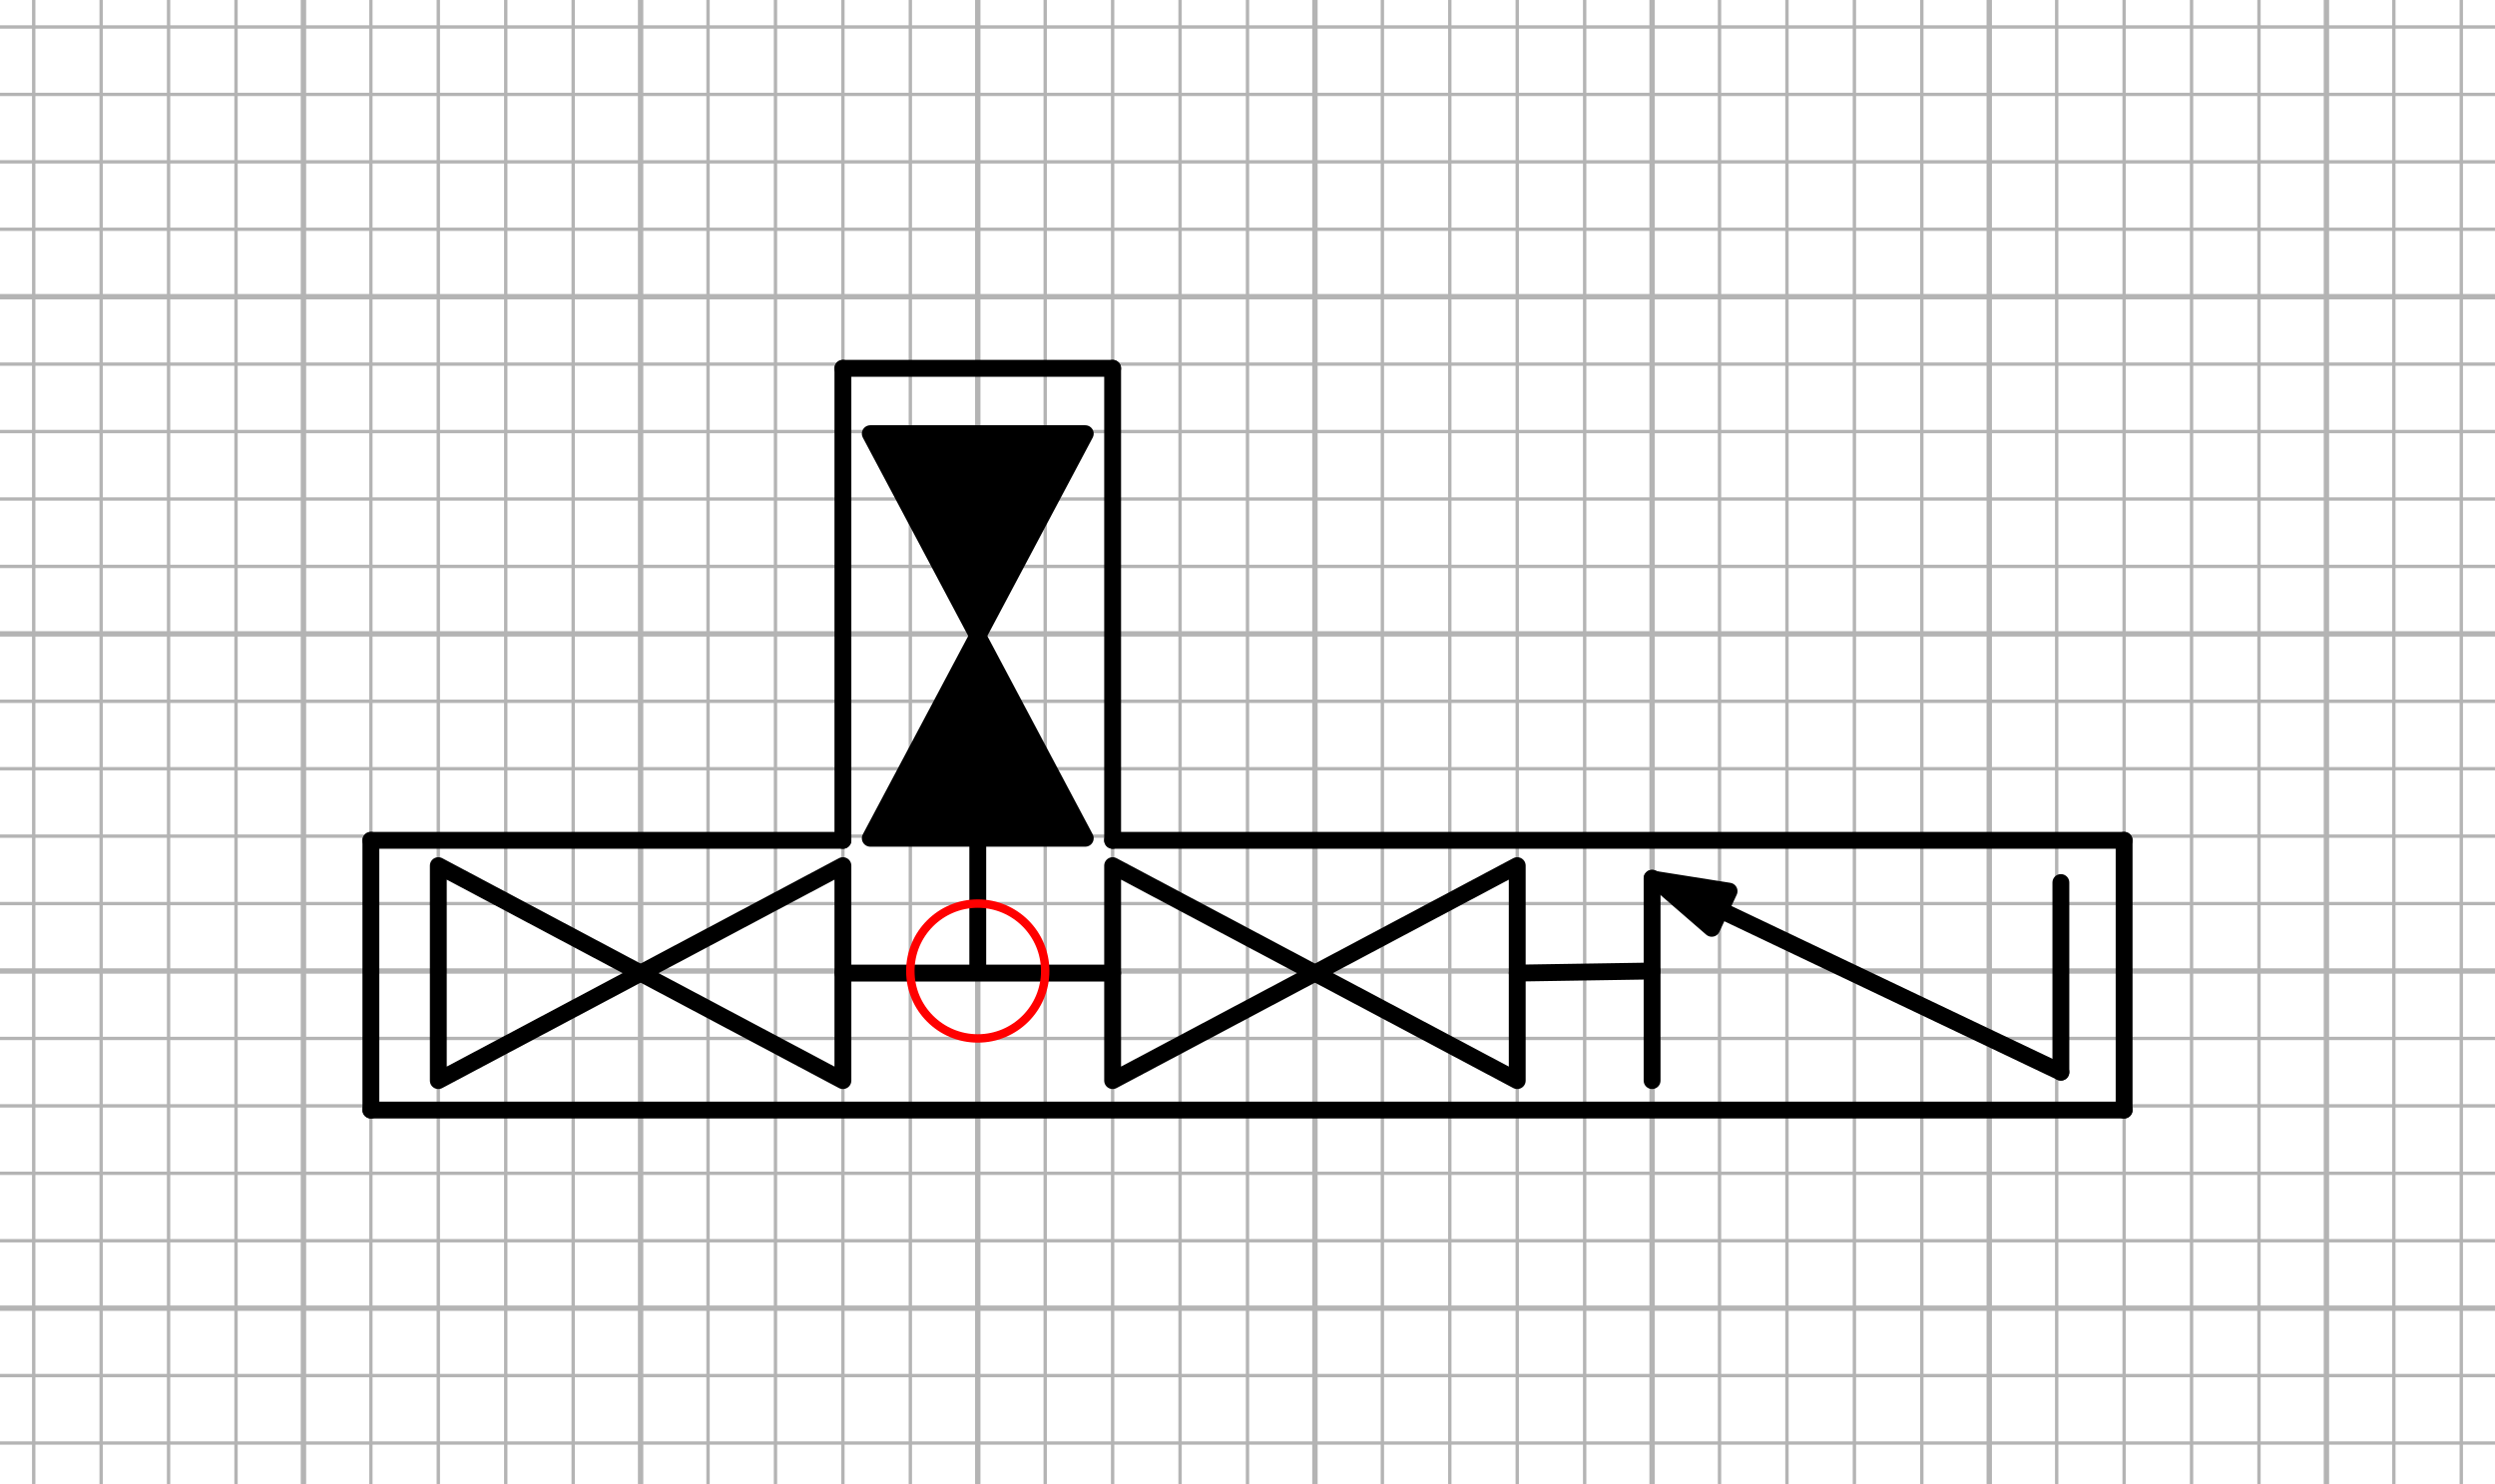
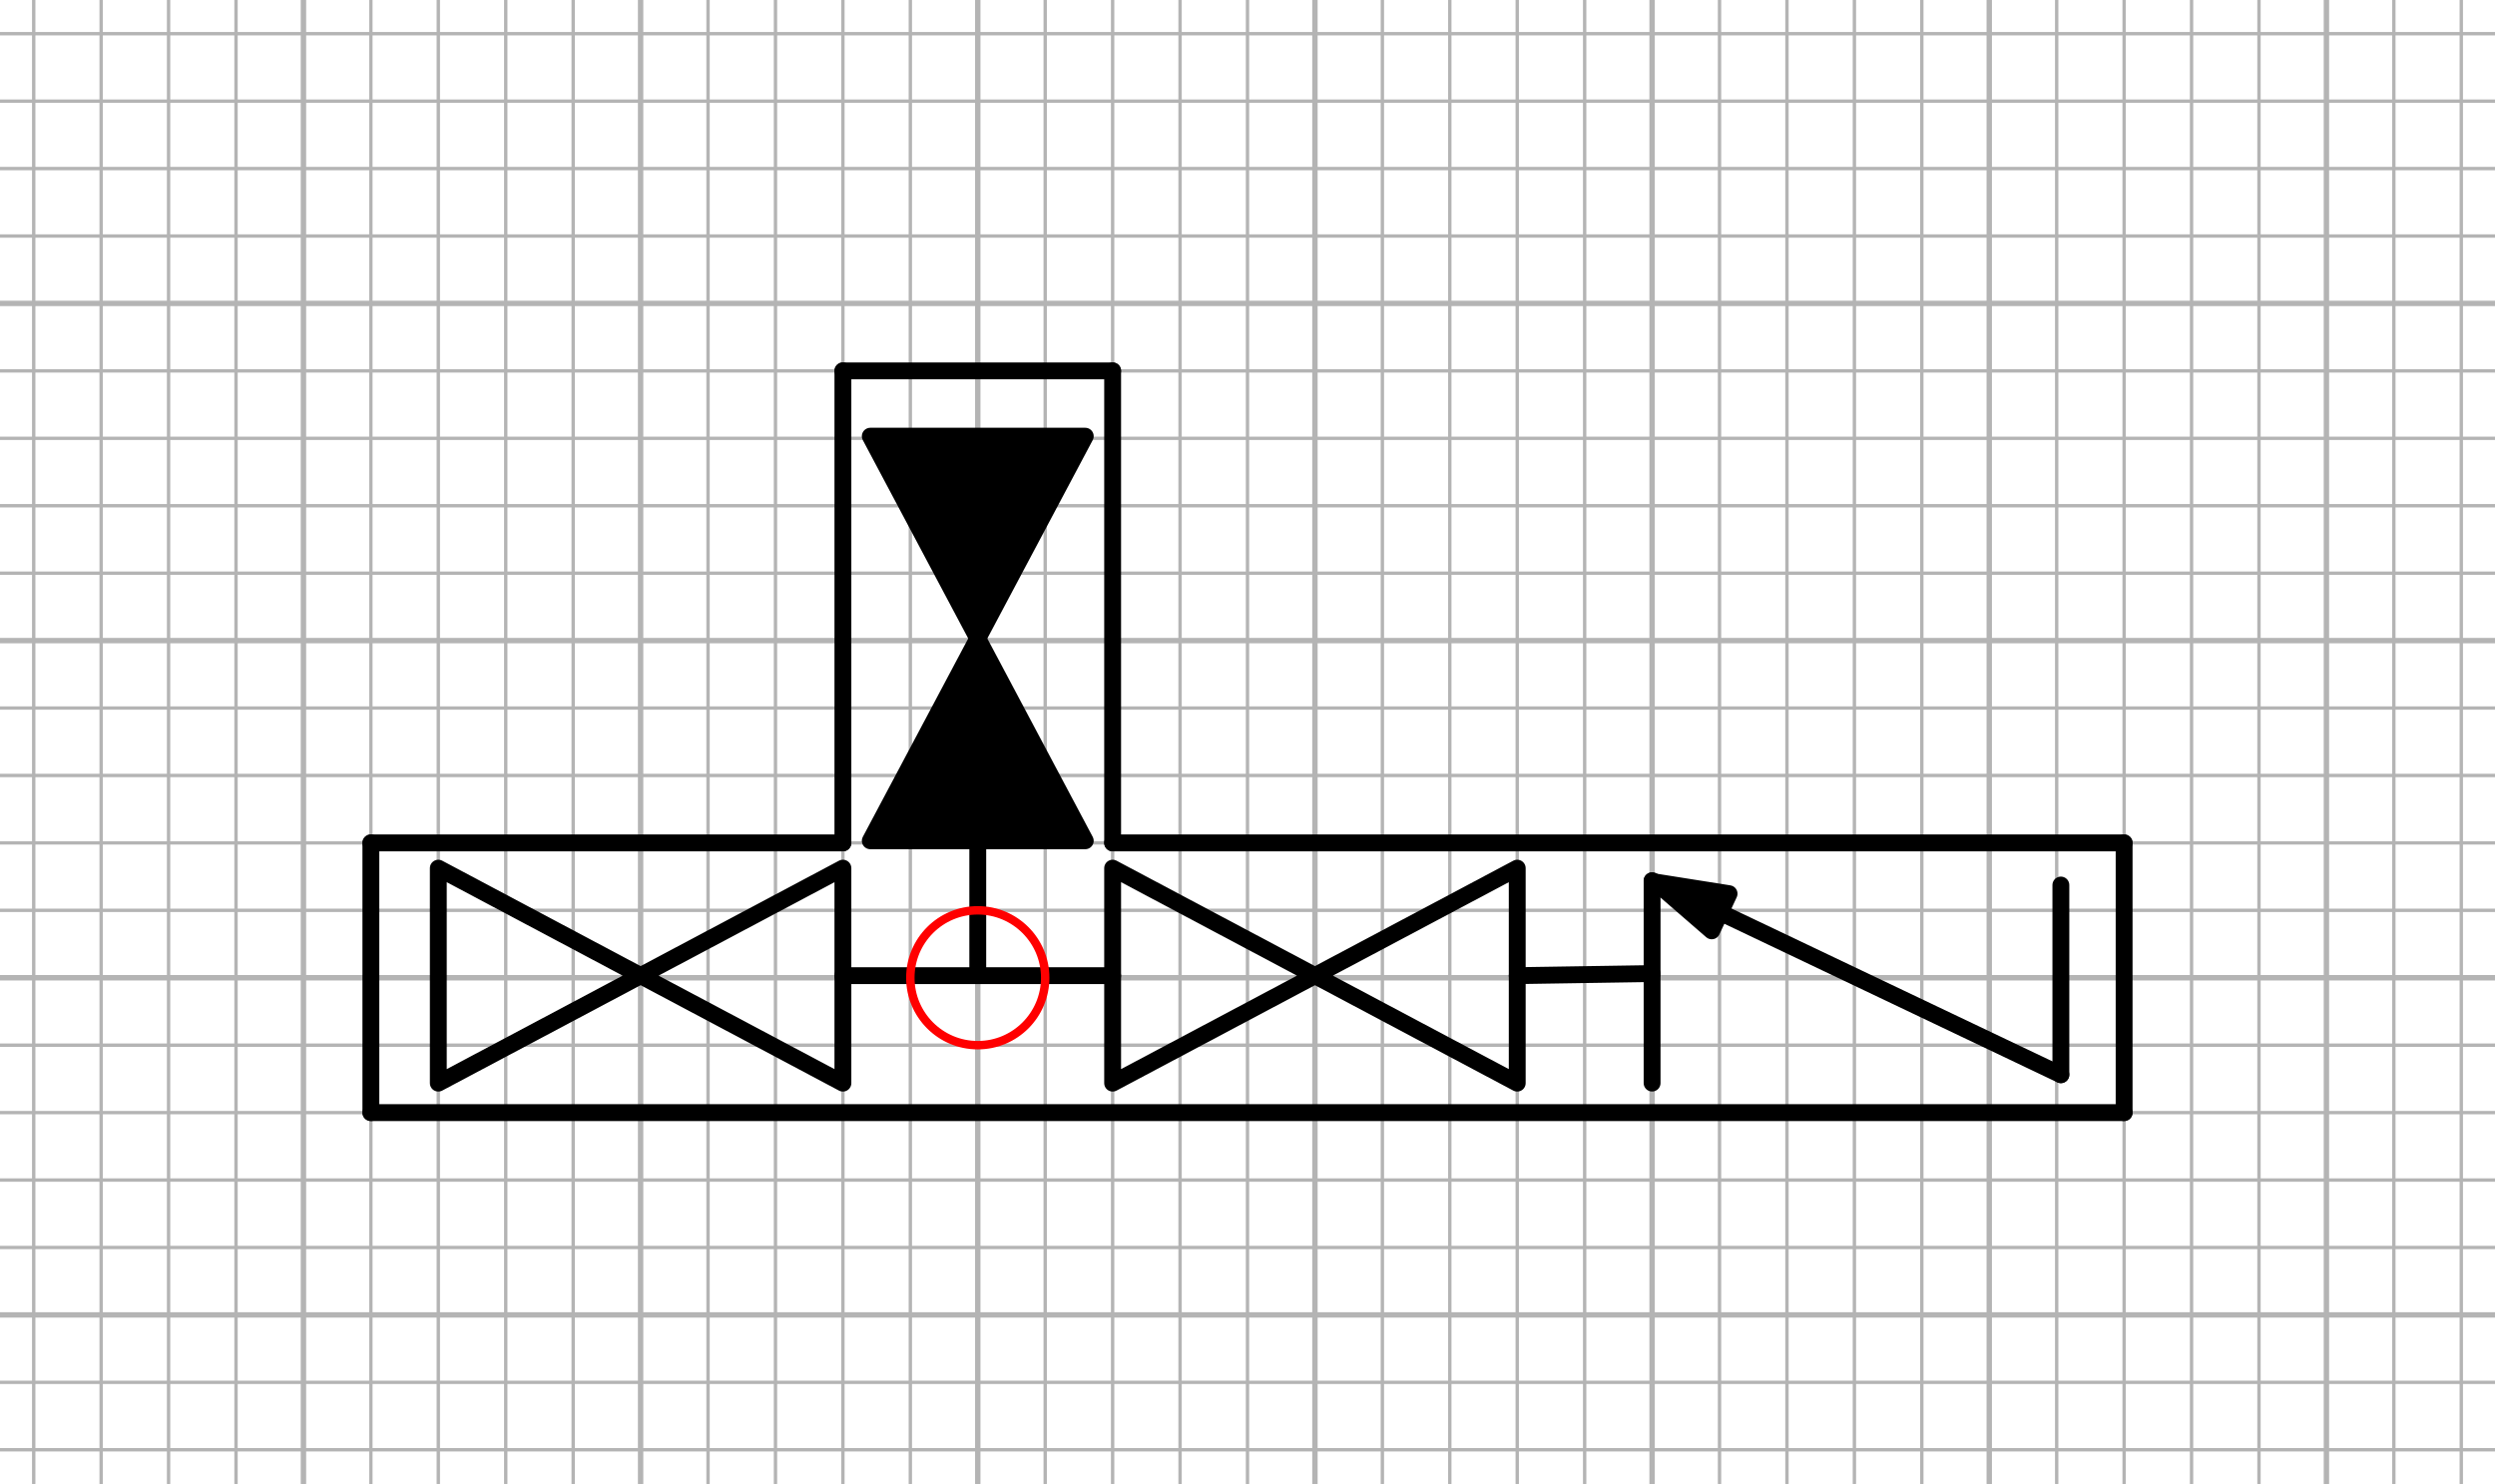
- <svg xmlns="http://www.w3.org/2000/svg" width="74.0mm" height="44.0mm" viewBox="-14.5 -14.4 37 22" style="background-color: #ffffff;">
-   <polyline points="-14,-14.4 -14,7.6" stroke="#b4b4b4" stroke-width="0.05" stroke-dasharray="none" stroke-dashoffset="0mm" stroke-linecap="round" stroke-linejoin="round" />
-   <polyline points="-13,-14.4 -13,7.6" stroke="#b4b4b4" stroke-width="0.05" stroke-dasharray="none" stroke-dashoffset="0mm" stroke-linecap="round" stroke-linejoin="round" />
-   <polyline points="-12,-14.4 -12,7.6" stroke="#b4b4b4" stroke-width="0.05" stroke-dasharray="none" stroke-dashoffset="0mm" stroke-linecap="round" stroke-linejoin="round" />
-   <polyline points="-11,-14.4 -11,7.6" stroke="#b4b4b4" stroke-width="0.05" stroke-dasharray="none" stroke-dashoffset="0mm" stroke-linecap="round" stroke-linejoin="round" />
-   <polyline points="-10,-14.4 -10,7.6" stroke="#b4b4b4" stroke-width="0.05" stroke-dasharray="none" stroke-dashoffset="0mm" stroke-linecap="round" stroke-linejoin="round" />
-   <polyline points="-9,-14.4 -9,7.6" stroke="#b4b4b4" stroke-width="0.05" stroke-dasharray="none" stroke-dashoffset="0mm" stroke-linecap="round" stroke-linejoin="round" />
-   <polyline points="-8,-14.4 -8,7.6" stroke="#b4b4b4" stroke-width="0.05" stroke-dasharray="none" stroke-dashoffset="0mm" stroke-linecap="round" stroke-linejoin="round" />
-   <polyline points="-7,-14.4 -7,7.6" stroke="#b4b4b4" stroke-width="0.05" stroke-dasharray="none" stroke-dashoffset="0mm" stroke-linecap="round" stroke-linejoin="round" />
-   <polyline points="-6,-14.4 -6,7.6" stroke="#b4b4b4" stroke-width="0.05" stroke-dasharray="none" stroke-dashoffset="0mm" stroke-linecap="round" stroke-linejoin="round" />
-   <polyline points="-5,-14.4 -5,7.6" stroke="#b4b4b4" stroke-width="0.05" stroke-dasharray="none" stroke-dashoffset="0mm" stroke-linecap="round" stroke-linejoin="round" />
-   <polyline points="-4,-14.4 -4,7.6" stroke="#b4b4b4" stroke-width="0.05" stroke-dasharray="none" stroke-dashoffset="0mm" stroke-linecap="round" stroke-linejoin="round" />
-   <polyline points="-3,-14.4 -3,7.6" stroke="#b4b4b4" stroke-width="0.05" stroke-dasharray="none" stroke-dashoffset="0mm" stroke-linecap="round" stroke-linejoin="round" />
-   <polyline points="-2,-14.4 -2,7.6" stroke="#b4b4b4" stroke-width="0.05" stroke-dasharray="none" stroke-dashoffset="0mm" stroke-linecap="round" stroke-linejoin="round" />
-   <polyline points="-1,-14.4 -1,7.6" stroke="#b4b4b4" stroke-width="0.05" stroke-dasharray="none" stroke-dashoffset="0mm" stroke-linecap="round" stroke-linejoin="round" />
-   <polyline points="0,-14.4 0,7.6" stroke="#b4b4b4" stroke-width="0.05" stroke-dasharray="none" stroke-dashoffset="0mm" stroke-linecap="round" stroke-linejoin="round" />
-   <polyline points="1,-14.4 1,7.6" stroke="#b4b4b4" stroke-width="0.05" stroke-dasharray="none" stroke-dashoffset="0mm" stroke-linecap="round" stroke-linejoin="round" />
-   <polyline points="2,-14.4 2,7.6" stroke="#b4b4b4" stroke-width="0.05" stroke-dasharray="none" stroke-dashoffset="0mm" stroke-linecap="round" stroke-linejoin="round" />
-   <polyline points="3,-14.4 3,7.6" stroke="#b4b4b4" stroke-width="0.05" stroke-dasharray="none" stroke-dashoffset="0mm" stroke-linecap="round" stroke-linejoin="round" />
-   <polyline points="4,-14.4 4,7.6" stroke="#b4b4b4" stroke-width="0.05" stroke-dasharray="none" stroke-dashoffset="0mm" stroke-linecap="round" stroke-linejoin="round" />
-   <polyline points="5,-14.4 5,7.6" stroke="#b4b4b4" stroke-width="0.05" stroke-dasharray="none" stroke-dashoffset="0mm" stroke-linecap="round" stroke-linejoin="round" />
-   <polyline points="6,-14.4 6,7.6" stroke="#b4b4b4" stroke-width="0.05" stroke-dasharray="none" stroke-dashoffset="0mm" stroke-linecap="round" stroke-linejoin="round" />
-   <polyline points="7,-14.4 7,7.6" stroke="#b4b4b4" stroke-width="0.05" stroke-dasharray="none" stroke-dashoffset="0mm" stroke-linecap="round" stroke-linejoin="round" />
-   <polyline points="8,-14.4 8,7.6" stroke="#b4b4b4" stroke-width="0.05" stroke-dasharray="none" stroke-dashoffset="0mm" stroke-linecap="round" stroke-linejoin="round" />
-   <polyline points="9,-14.4 9,7.6" stroke="#b4b4b4" stroke-width="0.05" stroke-dasharray="none" stroke-dashoffset="0mm" stroke-linecap="round" stroke-linejoin="round" />
-   <polyline points="10,-14.4 10,7.6" stroke="#b4b4b4" stroke-width="0.05" stroke-dasharray="none" stroke-dashoffset="0mm" stroke-linecap="round" stroke-linejoin="round" />
-   <polyline points="11,-14.4 11,7.6" stroke="#b4b4b4" stroke-width="0.05" stroke-dasharray="none" stroke-dashoffset="0mm" stroke-linecap="round" stroke-linejoin="round" />
-   <polyline points="12,-14.4 12,7.6" stroke="#b4b4b4" stroke-width="0.05" stroke-dasharray="none" stroke-dashoffset="0mm" stroke-linecap="round" stroke-linejoin="round" />
-   <polyline points="13,-14.4 13,7.6" stroke="#b4b4b4" stroke-width="0.05" stroke-dasharray="none" stroke-dashoffset="0mm" stroke-linecap="round" stroke-linejoin="round" />
-   <polyline points="14,-14.4 14,7.6" stroke="#b4b4b4" stroke-width="0.05" stroke-dasharray="none" stroke-dashoffset="0mm" stroke-linecap="round" stroke-linejoin="round" />
-   <polyline points="15,-14.4 15,7.6" stroke="#b4b4b4" stroke-width="0.05" stroke-dasharray="none" stroke-dashoffset="0mm" stroke-linecap="round" stroke-linejoin="round" />
-   <polyline points="16,-14.4 16,7.6" stroke="#b4b4b4" stroke-width="0.05" stroke-dasharray="none" stroke-dashoffset="0mm" stroke-linecap="round" stroke-linejoin="round" />
-   <polyline points="17,-14.4 17,7.6" stroke="#b4b4b4" stroke-width="0.05" stroke-dasharray="none" stroke-dashoffset="0mm" stroke-linecap="round" stroke-linejoin="round" />
-   <polyline points="18,-14.4 18,7.6" stroke="#b4b4b4" stroke-width="0.05" stroke-dasharray="none" stroke-dashoffset="0mm" stroke-linecap="round" stroke-linejoin="round" />
-   <polyline points="19,-14.4 19,7.6" stroke="#b4b4b4" stroke-width="0.05" stroke-dasharray="none" stroke-dashoffset="0mm" stroke-linecap="round" stroke-linejoin="round" />
-   <polyline points="20,-14.4 20,7.6" stroke="#b4b4b4" stroke-width="0.05" stroke-dasharray="none" stroke-dashoffset="0mm" stroke-linecap="round" stroke-linejoin="round" />
-   <polyline points="21,-14.4 21,7.6" stroke="#b4b4b4" stroke-width="0.05" stroke-dasharray="none" stroke-dashoffset="0mm" stroke-linecap="round" stroke-linejoin="round" />
-   <polyline points="22,-14.4 22,7.6" stroke="#b4b4b4" stroke-width="0.05" stroke-dasharray="none" stroke-dashoffset="0mm" stroke-linecap="round" stroke-linejoin="round" />
+ <svg xmlns="http://www.w3.org/2000/svg" width="74.0mm" height="44.0mm" viewBox="-14.5 -14.5 37 22" style="background-color: #ffffff;">
+   <polyline points="-14,-14.5 -14,7.5" stroke="#b4b4b4" stroke-width="0.05" stroke-dasharray="none" stroke-dashoffset="0mm" stroke-linecap="round" stroke-linejoin="round" />
+   <polyline points="-13,-14.5 -13,7.5" stroke="#b4b4b4" stroke-width="0.05" stroke-dasharray="none" stroke-dashoffset="0mm" stroke-linecap="round" stroke-linejoin="round" />
+   <polyline points="-12,-14.5 -12,7.5" stroke="#b4b4b4" stroke-width="0.05" stroke-dasharray="none" stroke-dashoffset="0mm" stroke-linecap="round" stroke-linejoin="round" />
+   <polyline points="-11,-14.5 -11,7.5" stroke="#b4b4b4" stroke-width="0.05" stroke-dasharray="none" stroke-dashoffset="0mm" stroke-linecap="round" stroke-linejoin="round" />
+   <polyline points="-10,-14.5 -10,7.5" stroke="#b4b4b4" stroke-width="0.05" stroke-dasharray="none" stroke-dashoffset="0mm" stroke-linecap="round" stroke-linejoin="round" />
+   <polyline points="-9,-14.5 -9,7.5" stroke="#b4b4b4" stroke-width="0.05" stroke-dasharray="none" stroke-dashoffset="0mm" stroke-linecap="round" stroke-linejoin="round" />
+   <polyline points="-8,-14.5 -8,7.5" stroke="#b4b4b4" stroke-width="0.05" stroke-dasharray="none" stroke-dashoffset="0mm" stroke-linecap="round" stroke-linejoin="round" />
+   <polyline points="-7,-14.5 -7,7.5" stroke="#b4b4b4" stroke-width="0.05" stroke-dasharray="none" stroke-dashoffset="0mm" stroke-linecap="round" stroke-linejoin="round" />
+   <polyline points="-6,-14.5 -6,7.5" stroke="#b4b4b4" stroke-width="0.05" stroke-dasharray="none" stroke-dashoffset="0mm" stroke-linecap="round" stroke-linejoin="round" />
+   <polyline points="-5,-14.5 -5,7.5" stroke="#b4b4b4" stroke-width="0.05" stroke-dasharray="none" stroke-dashoffset="0mm" stroke-linecap="round" stroke-linejoin="round" />
+   <polyline points="-4,-14.5 -4,7.5" stroke="#b4b4b4" stroke-width="0.05" stroke-dasharray="none" stroke-dashoffset="0mm" stroke-linecap="round" stroke-linejoin="round" />
+   <polyline points="-3,-14.5 -3,7.5" stroke="#b4b4b4" stroke-width="0.05" stroke-dasharray="none" stroke-dashoffset="0mm" stroke-linecap="round" stroke-linejoin="round" />
+   <polyline points="-2,-14.5 -2,7.5" stroke="#b4b4b4" stroke-width="0.05" stroke-dasharray="none" stroke-dashoffset="0mm" stroke-linecap="round" stroke-linejoin="round" />
+   <polyline points="-1,-14.5 -1,7.5" stroke="#b4b4b4" stroke-width="0.05" stroke-dasharray="none" stroke-dashoffset="0mm" stroke-linecap="round" stroke-linejoin="round" />
+   <polyline points="0,-14.5 0,7.5" stroke="#b4b4b4" stroke-width="0.05" stroke-dasharray="none" stroke-dashoffset="0mm" stroke-linecap="round" stroke-linejoin="round" />
+   <polyline points="1,-14.5 1,7.5" stroke="#b4b4b4" stroke-width="0.05" stroke-dasharray="none" stroke-dashoffset="0mm" stroke-linecap="round" stroke-linejoin="round" />
+   <polyline points="2,-14.5 2,7.5" stroke="#b4b4b4" stroke-width="0.05" stroke-dasharray="none" stroke-dashoffset="0mm" stroke-linecap="round" stroke-linejoin="round" />
+   <polyline points="3,-14.5 3,7.5" stroke="#b4b4b4" stroke-width="0.05" stroke-dasharray="none" stroke-dashoffset="0mm" stroke-linecap="round" stroke-linejoin="round" />
+   <polyline points="4,-14.5 4,7.5" stroke="#b4b4b4" stroke-width="0.05" stroke-dasharray="none" stroke-dashoffset="0mm" stroke-linecap="round" stroke-linejoin="round" />
+   <polyline points="5,-14.5 5,7.5" stroke="#b4b4b4" stroke-width="0.05" stroke-dasharray="none" stroke-dashoffset="0mm" stroke-linecap="round" stroke-linejoin="round" />
+   <polyline points="6,-14.5 6,7.5" stroke="#b4b4b4" stroke-width="0.05" stroke-dasharray="none" stroke-dashoffset="0mm" stroke-linecap="round" stroke-linejoin="round" />
+   <polyline points="7,-14.5 7,7.5" stroke="#b4b4b4" stroke-width="0.05" stroke-dasharray="none" stroke-dashoffset="0mm" stroke-linecap="round" stroke-linejoin="round" />
+   <polyline points="8,-14.5 8,7.5" stroke="#b4b4b4" stroke-width="0.05" stroke-dasharray="none" stroke-dashoffset="0mm" stroke-linecap="round" stroke-linejoin="round" />
+   <polyline points="9,-14.5 9,7.5" stroke="#b4b4b4" stroke-width="0.05" stroke-dasharray="none" stroke-dashoffset="0mm" stroke-linecap="round" stroke-linejoin="round" />
+   <polyline points="10,-14.5 10,7.5" stroke="#b4b4b4" stroke-width="0.05" stroke-dasharray="none" stroke-dashoffset="0mm" stroke-linecap="round" stroke-linejoin="round" />
+   <polyline points="11,-14.5 11,7.5" stroke="#b4b4b4" stroke-width="0.05" stroke-dasharray="none" stroke-dashoffset="0mm" stroke-linecap="round" stroke-linejoin="round" />
+   <polyline points="12,-14.5 12,7.5" stroke="#b4b4b4" stroke-width="0.05" stroke-dasharray="none" stroke-dashoffset="0mm" stroke-linecap="round" stroke-linejoin="round" />
+   <polyline points="13,-14.5 13,7.5" stroke="#b4b4b4" stroke-width="0.05" stroke-dasharray="none" stroke-dashoffset="0mm" stroke-linecap="round" stroke-linejoin="round" />
+   <polyline points="14,-14.5 14,7.5" stroke="#b4b4b4" stroke-width="0.05" stroke-dasharray="none" stroke-dashoffset="0mm" stroke-linecap="round" stroke-linejoin="round" />
+   <polyline points="15,-14.5 15,7.5" stroke="#b4b4b4" stroke-width="0.05" stroke-dasharray="none" stroke-dashoffset="0mm" stroke-linecap="round" stroke-linejoin="round" />
+   <polyline points="16,-14.5 16,7.5" stroke="#b4b4b4" stroke-width="0.05" stroke-dasharray="none" stroke-dashoffset="0mm" stroke-linecap="round" stroke-linejoin="round" />
+   <polyline points="17,-14.5 17,7.5" stroke="#b4b4b4" stroke-width="0.05" stroke-dasharray="none" stroke-dashoffset="0mm" stroke-linecap="round" stroke-linejoin="round" />
+   <polyline points="18,-14.5 18,7.5" stroke="#b4b4b4" stroke-width="0.05" stroke-dasharray="none" stroke-dashoffset="0mm" stroke-linecap="round" stroke-linejoin="round" />
+   <polyline points="19,-14.5 19,7.5" stroke="#b4b4b4" stroke-width="0.05" stroke-dasharray="none" stroke-dashoffset="0mm" stroke-linecap="round" stroke-linejoin="round" />
+   <polyline points="20,-14.5 20,7.5" stroke="#b4b4b4" stroke-width="0.05" stroke-dasharray="none" stroke-dashoffset="0mm" stroke-linecap="round" stroke-linejoin="round" />
+   <polyline points="21,-14.5 21,7.5" stroke="#b4b4b4" stroke-width="0.05" stroke-dasharray="none" stroke-dashoffset="0mm" stroke-linecap="round" stroke-linejoin="round" />
+   <polyline points="22,-14.5 22,7.5" stroke="#b4b4b4" stroke-width="0.05" stroke-dasharray="none" stroke-dashoffset="0mm" stroke-linecap="round" stroke-linejoin="round" />
  <polyline points="-14.5,-14 22.5,-14" stroke="#b4b4b4" stroke-width="0.05" stroke-dasharray="none" stroke-dashoffset="0mm" stroke-linecap="round" stroke-linejoin="round" />
  <polyline points="-14.5,-13 22.5,-13" stroke="#b4b4b4" stroke-width="0.05" stroke-dasharray="none" stroke-dashoffset="0mm" stroke-linecap="round" stroke-linejoin="round" />
  <polyline points="-14.5,-12 22.5,-12" stroke="#b4b4b4" stroke-width="0.05" stroke-dasharray="none" stroke-dashoffset="0mm" stroke-linecap="round" stroke-linejoin="round" />
  <polyline points="-14.5,-11 22.5,-11" stroke="#b4b4b4" stroke-width="0.05" stroke-dasharray="none" stroke-dashoffset="0mm" stroke-linecap="round" stroke-linejoin="round" />
  <polyline points="-14.5,-10 22.5,-10" stroke="#b4b4b4" stroke-width="0.05" stroke-dasharray="none" stroke-dashoffset="0mm" stroke-linecap="round" stroke-linejoin="round" />
  <polyline points="-14.5,-9 22.5,-9" stroke="#b4b4b4" stroke-width="0.05" stroke-dasharray="none" stroke-dashoffset="0mm" stroke-linecap="round" stroke-linejoin="round" />
  <polyline points="-14.5,-8 22.5,-8" stroke="#b4b4b4" stroke-width="0.05" stroke-dasharray="none" stroke-dashoffset="0mm" stroke-linecap="round" stroke-linejoin="round" />
  <polyline points="-14.5,-7 22.5,-7" stroke="#b4b4b4" stroke-width="0.05" stroke-dasharray="none" stroke-dashoffset="0mm" stroke-linecap="round" stroke-linejoin="round" />
  <polyline points="-14.5,-6 22.5,-6" stroke="#b4b4b4" stroke-width="0.05" stroke-dasharray="none" stroke-dashoffset="0mm" stroke-linecap="round" stroke-linejoin="round" />
  <polyline points="-14.5,-5 22.5,-5" stroke="#b4b4b4" stroke-width="0.05" stroke-dasharray="none" stroke-dashoffset="0mm" stroke-linecap="round" stroke-linejoin="round" />
  <polyline points="-14.5,-4 22.5,-4" stroke="#b4b4b4" stroke-width="0.05" stroke-dasharray="none" stroke-dashoffset="0mm" stroke-linecap="round" stroke-linejoin="round" />
  <polyline points="-14.5,-3 22.5,-3" stroke="#b4b4b4" stroke-width="0.05" stroke-dasharray="none" stroke-dashoffset="0mm" stroke-linecap="round" stroke-linejoin="round" />
  <polyline points="-14.5,-2 22.5,-2" stroke="#b4b4b4" stroke-width="0.05" stroke-dasharray="none" stroke-dashoffset="0mm" stroke-linecap="round" stroke-linejoin="round" />
  <polyline points="-14.5,-1 22.5,-1" stroke="#b4b4b4" stroke-width="0.05" stroke-dasharray="none" stroke-dashoffset="0mm" stroke-linecap="round" stroke-linejoin="round" />
  <polyline points="-14.5,0 22.5,0" stroke="#b4b4b4" stroke-width="0.05" stroke-dasharray="none" stroke-dashoffset="0mm" stroke-linecap="round" stroke-linejoin="round" />
  <polyline points="-14.5,1 22.5,1" stroke="#b4b4b4" stroke-width="0.05" stroke-dasharray="none" stroke-dashoffset="0mm" stroke-linecap="round" stroke-linejoin="round" />
  <polyline points="-14.5,2 22.5,2" stroke="#b4b4b4" stroke-width="0.05" stroke-dasharray="none" stroke-dashoffset="0mm" stroke-linecap="round" stroke-linejoin="round" />
  <polyline points="-14.5,3 22.5,3" stroke="#b4b4b4" stroke-width="0.05" stroke-dasharray="none" stroke-dashoffset="0mm" stroke-linecap="round" stroke-linejoin="round" />
  <polyline points="-14.5,4 22.5,4" stroke="#b4b4b4" stroke-width="0.05" stroke-dasharray="none" stroke-dashoffset="0mm" stroke-linecap="round" stroke-linejoin="round" />
  <polyline points="-14.5,5 22.5,5" stroke="#b4b4b4" stroke-width="0.05" stroke-dasharray="none" stroke-dashoffset="0mm" stroke-linecap="round" stroke-linejoin="round" />
  <polyline points="-14.5,6 22.5,6" stroke="#b4b4b4" stroke-width="0.05" stroke-dasharray="none" stroke-dashoffset="0mm" stroke-linecap="round" stroke-linejoin="round" />
  <polyline points="-14.5,7 22.5,7" stroke="#b4b4b4" stroke-width="0.05" stroke-dasharray="none" stroke-dashoffset="0mm" stroke-linecap="round" stroke-linejoin="round" />
-   <polyline points="-10,-14.4 -10,7.6" stroke="#b4b4b4" stroke-width="0.08" stroke-dasharray="none" stroke-dashoffset="0mm" stroke-linecap="round" stroke-linejoin="round" />
-   <polyline points="-5,-14.4 -5,7.6" stroke="#b4b4b4" stroke-width="0.08" stroke-dasharray="none" stroke-dashoffset="0mm" stroke-linecap="round" stroke-linejoin="round" />
-   <polyline points="0,-14.4 0,7.6" stroke="#b4b4b4" stroke-width="0.08" stroke-dasharray="none" stroke-dashoffset="0mm" stroke-linecap="round" stroke-linejoin="round" />
-   <polyline points="5,-14.4 5,7.6" stroke="#b4b4b4" stroke-width="0.08" stroke-dasharray="none" stroke-dashoffset="0mm" stroke-linecap="round" stroke-linejoin="round" />
-   <polyline points="10,-14.4 10,7.6" stroke="#b4b4b4" stroke-width="0.08" stroke-dasharray="none" stroke-dashoffset="0mm" stroke-linecap="round" stroke-linejoin="round" />
-   <polyline points="15,-14.4 15,7.6" stroke="#b4b4b4" stroke-width="0.08" stroke-dasharray="none" stroke-dashoffset="0mm" stroke-linecap="round" stroke-linejoin="round" />
-   <polyline points="20,-14.4 20,7.6" stroke="#b4b4b4" stroke-width="0.08" stroke-dasharray="none" stroke-dashoffset="0mm" stroke-linecap="round" stroke-linejoin="round" />
+   <polyline points="-10,-14.5 -10,7.5" stroke="#b4b4b4" stroke-width="0.08" stroke-dasharray="none" stroke-dashoffset="0mm" stroke-linecap="round" stroke-linejoin="round" />
+   <polyline points="-5,-14.5 -5,7.5" stroke="#b4b4b4" stroke-width="0.08" stroke-dasharray="none" stroke-dashoffset="0mm" stroke-linecap="round" stroke-linejoin="round" />
+   <polyline points="0,-14.5 0,7.5" stroke="#b4b4b4" stroke-width="0.08" stroke-dasharray="none" stroke-dashoffset="0mm" stroke-linecap="round" stroke-linejoin="round" />
+   <polyline points="5,-14.5 5,7.5" stroke="#b4b4b4" stroke-width="0.08" stroke-dasharray="none" stroke-dashoffset="0mm" stroke-linecap="round" stroke-linejoin="round" />
+   <polyline points="10,-14.5 10,7.5" stroke="#b4b4b4" stroke-width="0.08" stroke-dasharray="none" stroke-dashoffset="0mm" stroke-linecap="round" stroke-linejoin="round" />
+   <polyline points="15,-14.5 15,7.5" stroke="#b4b4b4" stroke-width="0.08" stroke-dasharray="none" stroke-dashoffset="0mm" stroke-linecap="round" stroke-linejoin="round" />
+   <polyline points="20,-14.5 20,7.5" stroke="#b4b4b4" stroke-width="0.08" stroke-dasharray="none" stroke-dashoffset="0mm" stroke-linecap="round" stroke-linejoin="round" />
  <polyline points="-14.5,-10 22.5,-10" stroke="#b4b4b4" stroke-width="0.08" stroke-dasharray="none" stroke-dashoffset="0mm" stroke-linecap="round" stroke-linejoin="round" />
  <polyline points="-14.5,-5 22.5,-5" stroke="#b4b4b4" stroke-width="0.08" stroke-dasharray="none" stroke-dashoffset="0mm" stroke-linecap="round" stroke-linejoin="round" />
  <polyline points="-14.5,0 22.5,0" stroke="#b4b4b4" stroke-width="0.08" stroke-dasharray="none" stroke-dashoffset="0mm" stroke-linecap="round" stroke-linejoin="round" />
  <polyline points="-14.5,5 22.5,5" stroke="#b4b4b4" stroke-width="0.08" stroke-dasharray="none" stroke-dashoffset="0mm" stroke-linecap="round" stroke-linejoin="round" />
-   <polygon points="-1.594,1.5 0,-1.5 1.594,1.5" stroke="#000000" stroke-width="0.25" stroke-dasharray="none" stroke-dashoffset="0mm" stroke-linecap="round" stroke-linejoin="round" fill="#000000" transform="translate(0,-3.46875)" />
-   <polygon points="1.594,-1.5 0,1.5 -1.594,-1.5" stroke="#000000" stroke-width="0.25" stroke-dasharray="none" stroke-dashoffset="0mm" stroke-linecap="round" stroke-linejoin="round" fill="#000000" transform="translate(0,-6.46875)" />
-   <polyline points="17,2.062 -9,2.062" stroke="#000000" stroke-width="0.25" stroke-dasharray="none" stroke-dashoffset="0mm" stroke-linecap="round" stroke-linejoin="round" />
-   <polyline points="16.062,1.5 11.011,-0.905" stroke="#000000" stroke-width="0.25" stroke-dasharray="none" stroke-dashoffset="0mm" stroke-linecap="round" stroke-linejoin="round" />
-   <polygon points="0.289,0.362 -0.546,-0.362 0.546,-0.189" stroke="#000000" stroke-width="0.25" stroke-dasharray="none" stroke-dashoffset="0mm" stroke-linecap="round" stroke-linejoin="round" fill="#000000" transform="translate(10.59557,-0.995197)" />
-   <polyline points="10.062,-1.346 10,-1.375" stroke="#000000" stroke-width="0.25" stroke-dasharray="none" stroke-dashoffset="0mm" stroke-linecap="round" stroke-linejoin="round" />
-   <polyline points="10,0 8,0.031" stroke="#000000" stroke-width="0.25" stroke-dasharray="none" stroke-dashoffset="0mm" stroke-linecap="round" stroke-linejoin="round" />
-   <polyline points="10,-1.375 10,1.625" stroke="#000000" stroke-width="0.25" stroke-dasharray="none" stroke-dashoffset="0mm" stroke-linecap="round" stroke-linejoin="round" />
-   <polyline points="0,-1.938 0,0" stroke="#000000" stroke-width="0.25" stroke-dasharray="none" stroke-dashoffset="0mm" stroke-linecap="round" stroke-linejoin="round" />
-   <polyline points="2,0.031 -2,0.031" stroke="#000000" stroke-width="0.25" stroke-dasharray="none" stroke-dashoffset="0mm" stroke-linecap="round" stroke-linejoin="round" />
-   <polygon points="1.5,1.594 -1.5,0 1.5,-1.594" stroke="#000000" stroke-width="0.25" stroke-dasharray="none" stroke-dashoffset="0mm" stroke-linecap="round" stroke-linejoin="round" fill="none" transform="translate(-3.5,0.03125)" />
-   <polygon points="-1.5,-1.594 1.5,0 -1.5,1.594" stroke="#000000" stroke-width="0.25" stroke-dasharray="none" stroke-dashoffset="0mm" stroke-linecap="round" stroke-linejoin="round" fill="none" transform="translate(-6.5,0.03125)" />
-   <polygon points="1.5,1.594 -1.5,0 1.5,-1.594" stroke="#000000" stroke-width="0.25" stroke-dasharray="none" stroke-dashoffset="0mm" stroke-linecap="round" stroke-linejoin="round" fill="none" transform="translate(6.5,0.03125)" />
-   <polygon points="-1.5,-1.594 1.5,0 -1.5,1.594" stroke="#000000" stroke-width="0.25" stroke-dasharray="none" stroke-dashoffset="0mm" stroke-linecap="round" stroke-linejoin="round" fill="none" transform="translate(3.5,0.03125)" />
-   <polyline points="16.062,-1.312 16.062,1.5" stroke="#000000" stroke-width="0.25" stroke-dasharray="none" stroke-dashoffset="0mm" stroke-linecap="round" stroke-linejoin="round" />
-   <polyline points="-2,-8.938 -2,-1.938" stroke="#000000" stroke-width="0.25" stroke-dasharray="none" stroke-dashoffset="0mm" stroke-linecap="round" stroke-linejoin="round" />
-   <polyline points="2,-8.938 -2,-8.938" stroke="#000000" stroke-width="0.25" stroke-dasharray="none" stroke-dashoffset="0mm" stroke-linecap="round" stroke-linejoin="round" />
-   <polyline points="2,-8.938 2,-1.938" stroke="#000000" stroke-width="0.25" stroke-dasharray="none" stroke-dashoffset="0mm" stroke-linecap="round" stroke-linejoin="round" />
-   <polyline points="-2,-1.938 -9,-1.938" stroke="#000000" stroke-width="0.25" stroke-dasharray="none" stroke-dashoffset="0mm" stroke-linecap="round" stroke-linejoin="round" />
-   <polyline points="-9,-1.938 -9,2.062" stroke="#000000" stroke-width="0.25" stroke-dasharray="none" stroke-dashoffset="0mm" stroke-linecap="round" stroke-linejoin="round" />
-   <polyline points="17,-1.938 2,-1.938" stroke="#000000" stroke-width="0.25" stroke-dasharray="none" stroke-dashoffset="0mm" stroke-linecap="round" stroke-linejoin="round" />
-   <polyline points="17,-1.938 17,2.062" stroke="#000000" stroke-width="0.25" stroke-dasharray="none" stroke-dashoffset="0mm" stroke-linecap="round" stroke-linejoin="round" />
+   <polygon points="-1.594,1.5 0,-1.5 1.594,1.5" stroke="#000000" stroke-width="0.25" stroke-dasharray="none" stroke-dashoffset="0mm" stroke-linecap="round" stroke-linejoin="round" fill="#000000" transform="translate(0,-3.53125)" />
+   <polygon points="1.594,-1.5 0,1.5 -1.594,-1.5" stroke="#000000" stroke-width="0.25" stroke-dasharray="none" stroke-dashoffset="0mm" stroke-linecap="round" stroke-linejoin="round" fill="#000000" transform="translate(0,-6.53125)" />
+   <polyline points="17,2 -9,2" stroke="#000000" stroke-width="0.25" stroke-dasharray="none" stroke-dashoffset="0mm" stroke-linecap="round" stroke-linejoin="round" />
+   <polyline points="16.062,1.438 11.011,-0.968" stroke="#000000" stroke-width="0.25" stroke-dasharray="none" stroke-dashoffset="0mm" stroke-linecap="round" stroke-linejoin="round" />
+   <polygon points="0.289,0.362 -0.546,-0.362 0.546,-0.189" stroke="#000000" stroke-width="0.25" stroke-dasharray="none" stroke-dashoffset="0mm" stroke-linecap="round" stroke-linejoin="round" fill="#000000" transform="translate(10.59557,-1.057697)" />
+   <polyline points="10.062,-1.409 10,-1.438" stroke="#000000" stroke-width="0.25" stroke-dasharray="none" stroke-dashoffset="0mm" stroke-linecap="round" stroke-linejoin="round" />
+   <polyline points="10,-0.062 8,-0.031" stroke="#000000" stroke-width="0.25" stroke-dasharray="none" stroke-dashoffset="0mm" stroke-linecap="round" stroke-linejoin="round" />
+   <polyline points="10,-1.438 10,1.562" stroke="#000000" stroke-width="0.25" stroke-dasharray="none" stroke-dashoffset="0mm" stroke-linecap="round" stroke-linejoin="round" />
+   <polyline points="0,-2 0,-0.062" stroke="#000000" stroke-width="0.25" stroke-dasharray="none" stroke-dashoffset="0mm" stroke-linecap="round" stroke-linejoin="round" />
+   <polyline points="2,-0.031 -2,-0.031" stroke="#000000" stroke-width="0.25" stroke-dasharray="none" stroke-dashoffset="0mm" stroke-linecap="round" stroke-linejoin="round" />
+   <polygon points="1.5,1.594 -1.5,0 1.5,-1.594" stroke="#000000" stroke-width="0.25" stroke-dasharray="none" stroke-dashoffset="0mm" stroke-linecap="round" stroke-linejoin="round" fill="none" transform="translate(-3.5,-0.03125)" />
+   <polygon points="-1.5,-1.594 1.5,0 -1.5,1.594" stroke="#000000" stroke-width="0.25" stroke-dasharray="none" stroke-dashoffset="0mm" stroke-linecap="round" stroke-linejoin="round" fill="none" transform="translate(-6.5,-0.03125)" />
+   <polygon points="1.5,1.594 -1.5,0 1.5,-1.594" stroke="#000000" stroke-width="0.25" stroke-dasharray="none" stroke-dashoffset="0mm" stroke-linecap="round" stroke-linejoin="round" fill="none" transform="translate(6.5,-0.03125)" />
+   <polygon points="-1.5,-1.594 1.5,0 -1.5,1.594" stroke="#000000" stroke-width="0.25" stroke-dasharray="none" stroke-dashoffset="0mm" stroke-linecap="round" stroke-linejoin="round" fill="none" transform="translate(3.5,-0.03125)" />
+   <polyline points="16.062,-1.375 16.062,1.438" stroke="#000000" stroke-width="0.25" stroke-dasharray="none" stroke-dashoffset="0mm" stroke-linecap="round" stroke-linejoin="round" />
+   <polyline points="-2,-9 -2,-2" stroke="#000000" stroke-width="0.25" stroke-dasharray="none" stroke-dashoffset="0mm" stroke-linecap="round" stroke-linejoin="round" />
+   <polyline points="2,-9 -2,-9" stroke="#000000" stroke-width="0.25" stroke-dasharray="none" stroke-dashoffset="0mm" stroke-linecap="round" stroke-linejoin="round" />
+   <polyline points="2,-9 2,-2" stroke="#000000" stroke-width="0.25" stroke-dasharray="none" stroke-dashoffset="0mm" stroke-linecap="round" stroke-linejoin="round" />
+   <polyline points="-2,-2 -9,-2" stroke="#000000" stroke-width="0.25" stroke-dasharray="none" stroke-dashoffset="0mm" stroke-linecap="round" stroke-linejoin="round" />
+   <polyline points="-9,-2 -9,2" stroke="#000000" stroke-width="0.25" stroke-dasharray="none" stroke-dashoffset="0mm" stroke-linecap="round" stroke-linejoin="round" />
+   <polyline points="17,-2 2,-2" stroke="#000000" stroke-width="0.25" stroke-dasharray="none" stroke-dashoffset="0mm" stroke-linecap="round" stroke-linejoin="round" />
+   <polyline points="17,-2 17,2" stroke="#000000" stroke-width="0.25" stroke-dasharray="none" stroke-dashoffset="0mm" stroke-linecap="round" stroke-linejoin="round" />
  <ellipse rx="1" ry="1" stroke="#ff0000" stroke-width="0.125" stroke-dasharray="none" stroke-dashoffset="0mm" stroke-linecap="round" stroke-linejoin="round" fill="none" />
</svg>
